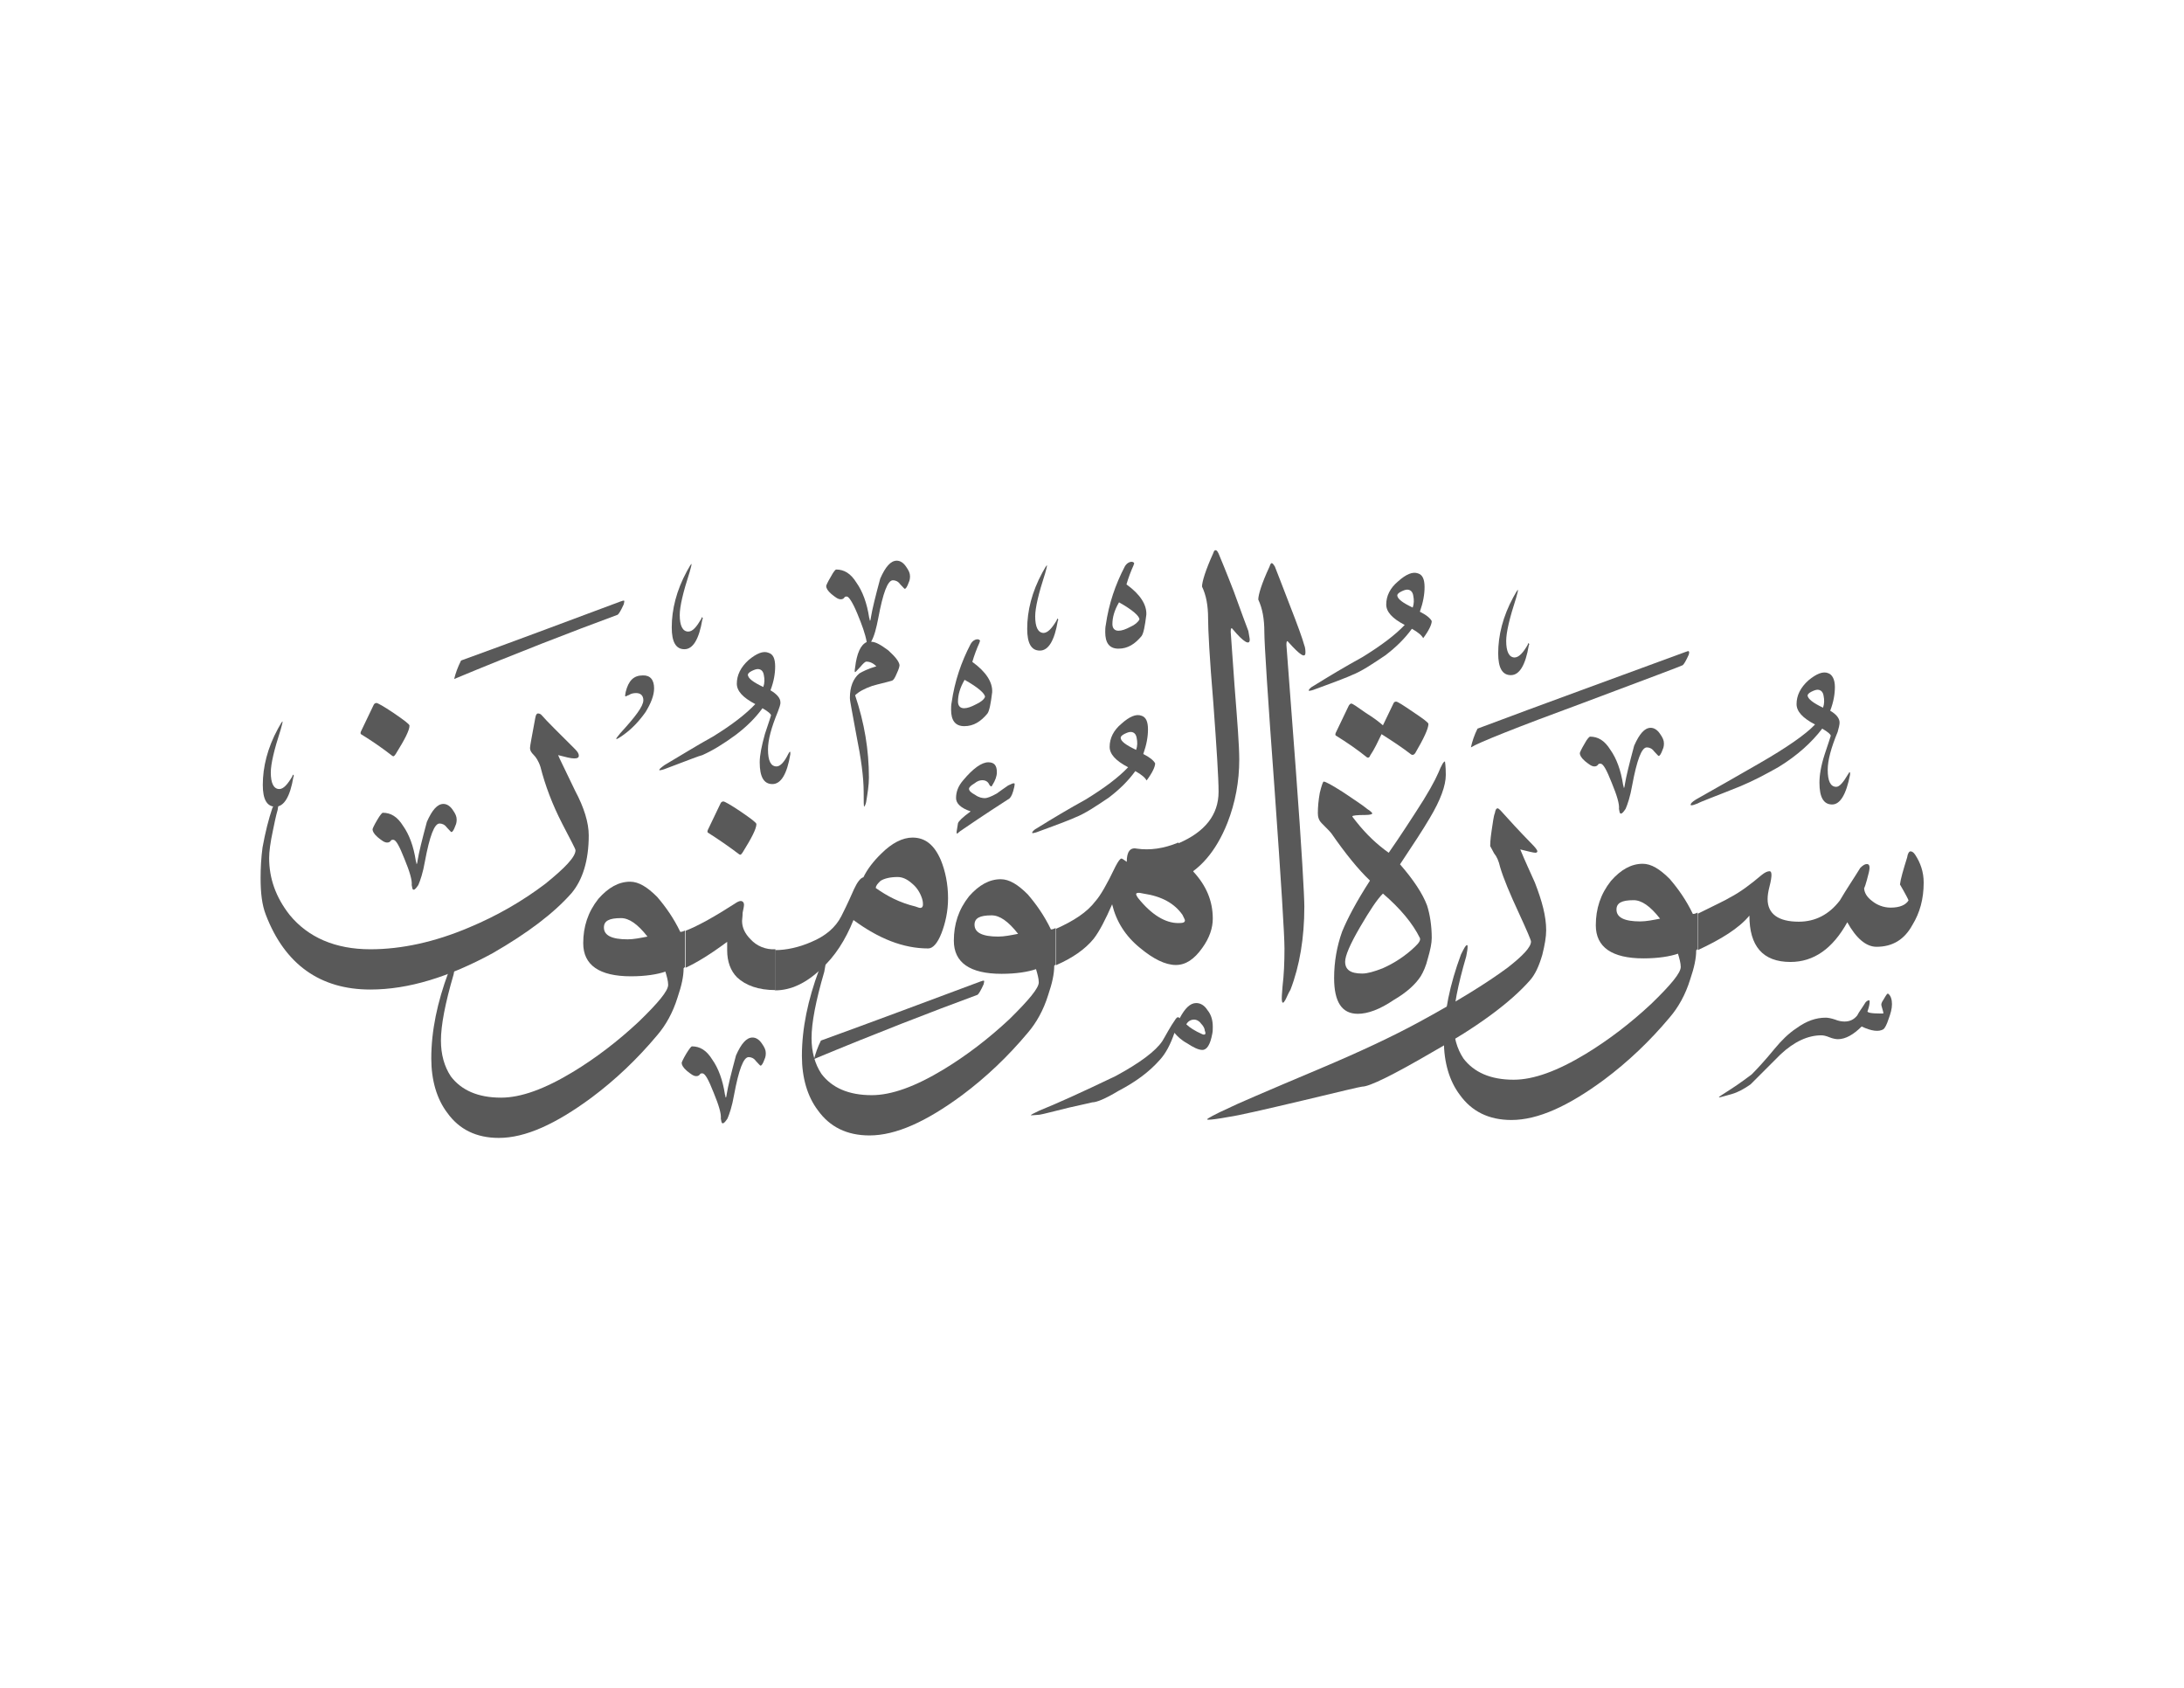
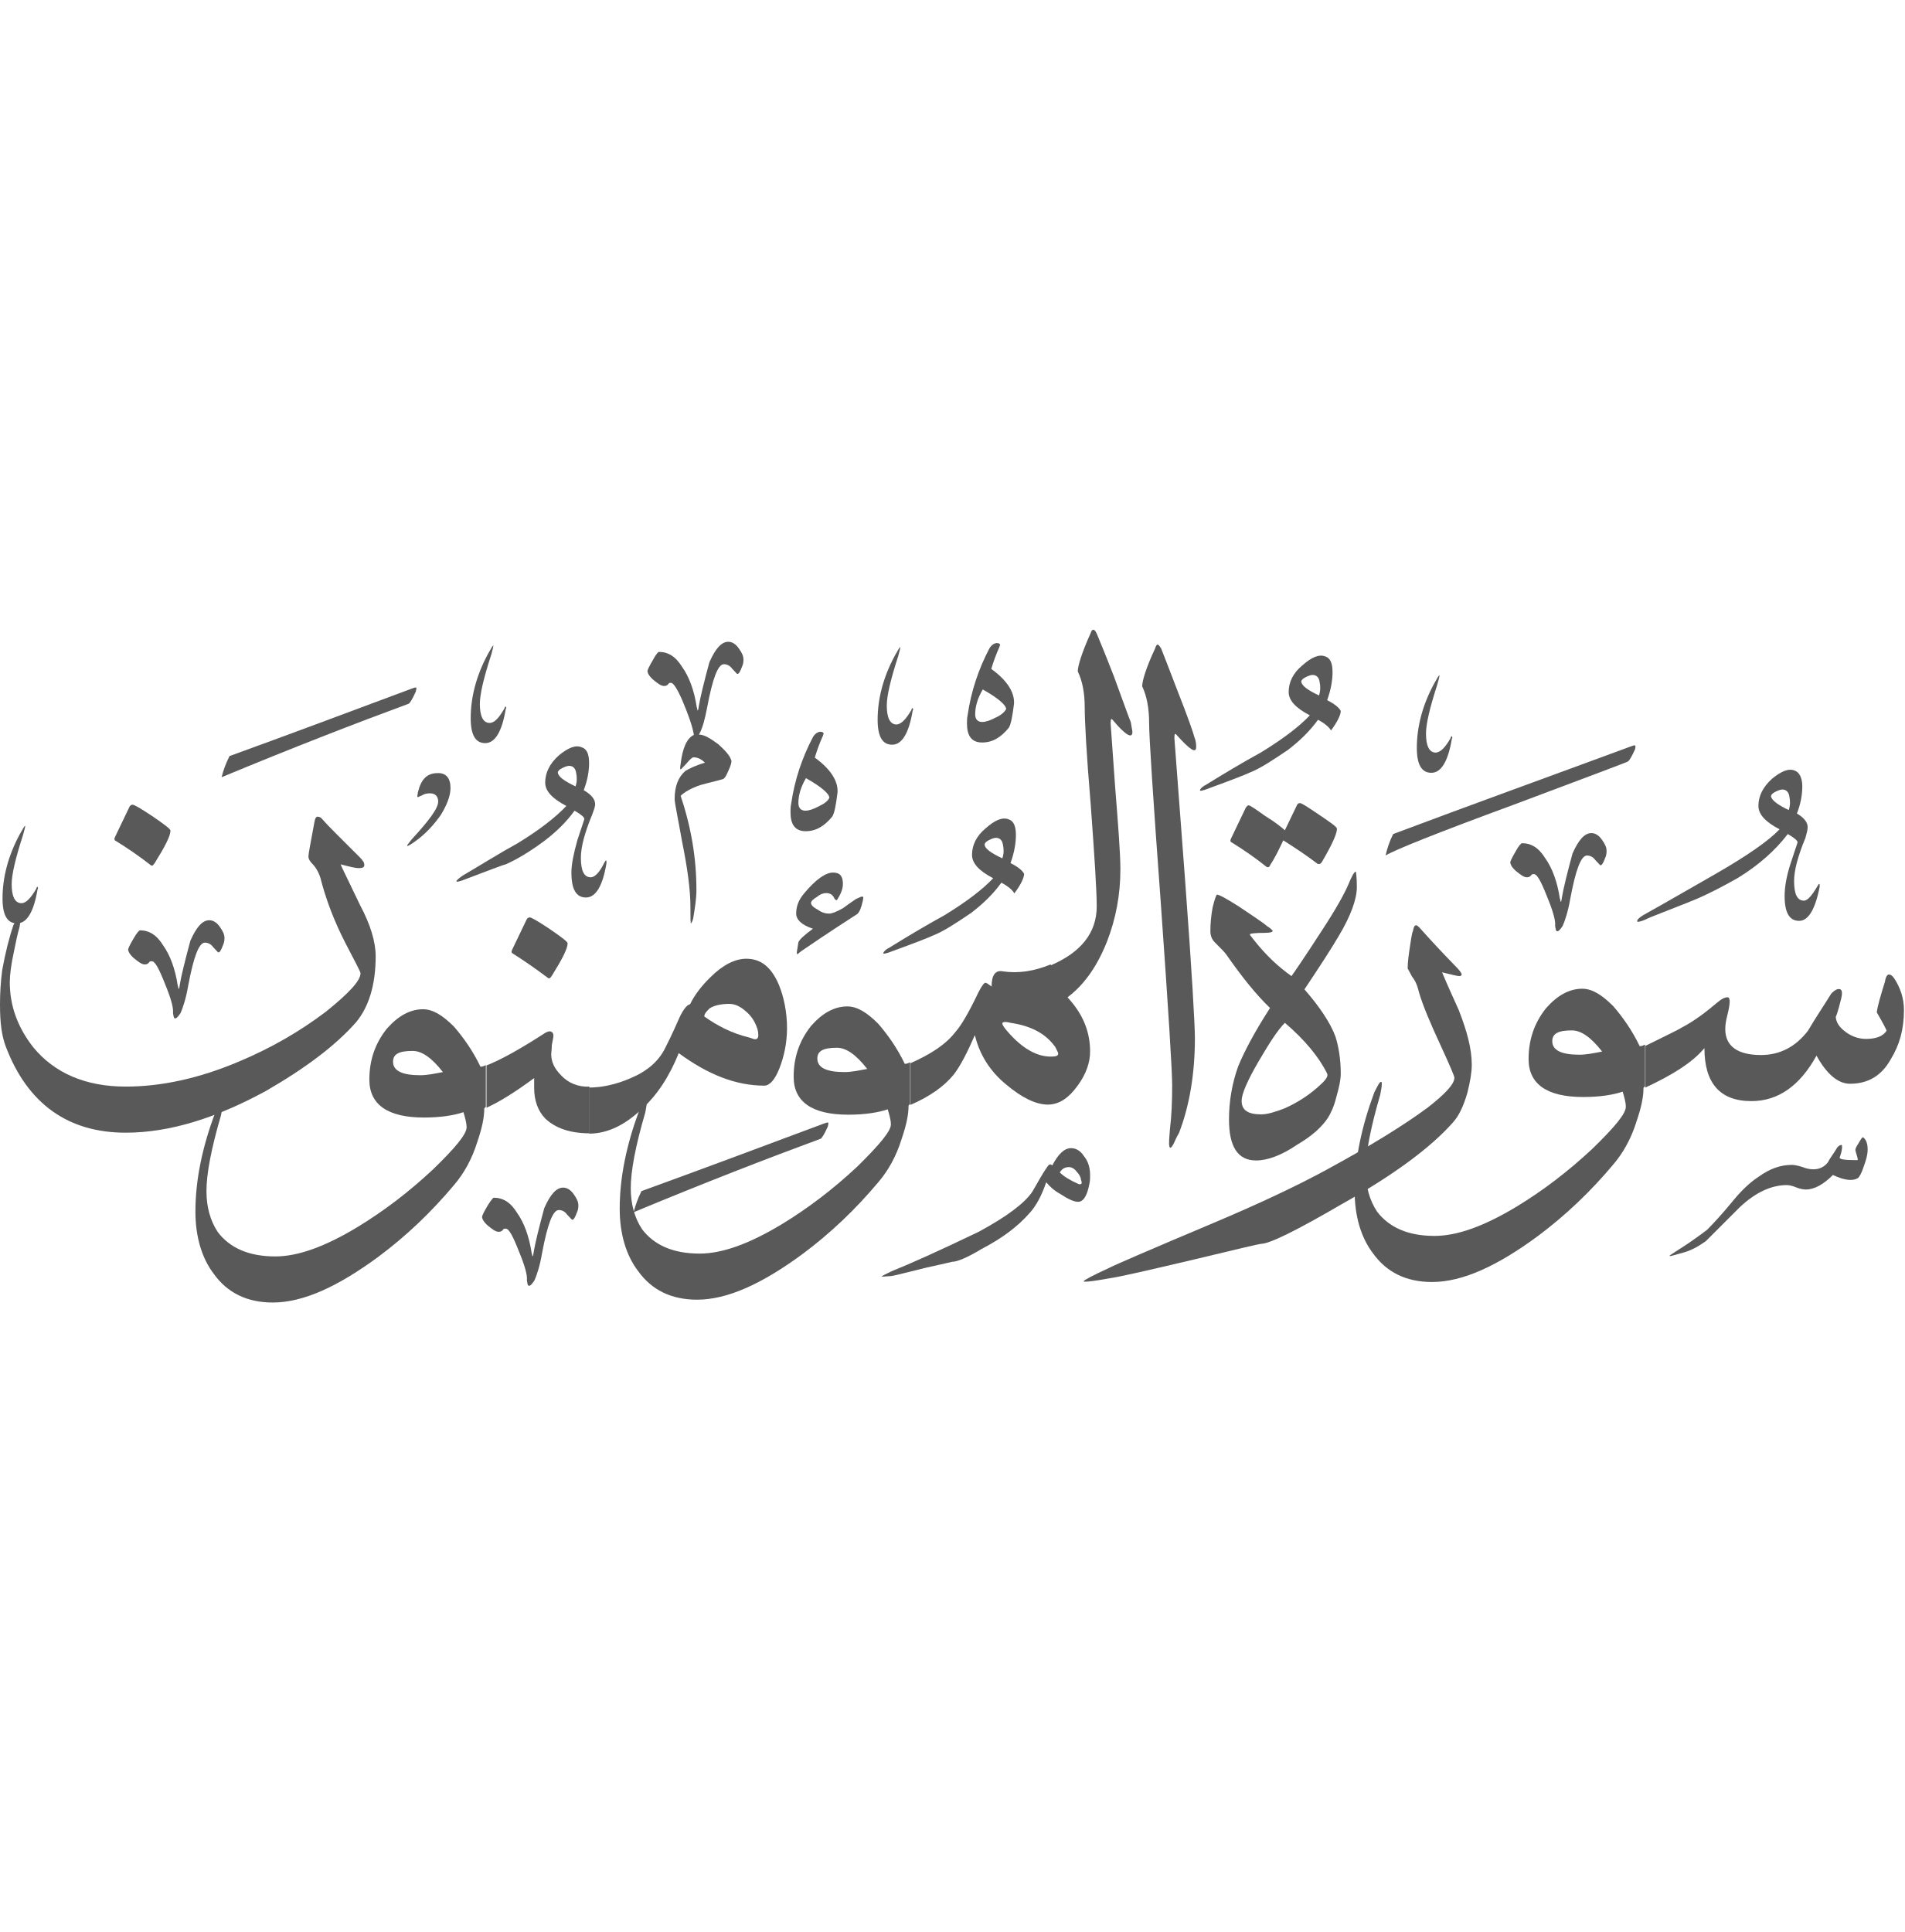
- <svg xmlns="http://www.w3.org/2000/svg" version="1.1" id="Layer_1" x="0px" y="0px" viewBox="0 0 792 612" enable-background="new 0 0 792 612" xml:space="preserve">
+ <svg xmlns="http://www.w3.org/2000/svg" version="1.1" id="Layer_1" x="0px" y="0px" viewBox="94.5 0 603.25 612" enable-background="new 0 0 792 612" xml:space="preserve">
  <g>
    <path fill="#595959" d="M458.5,229.2c0-4.8-0.7-8.6-2.2-11.8c0-1.7,1.2-5.8,4.1-12c0.2-0.7,0.5-1.2,0.7-1.2c0.5,0,0.7,0.5,1.2,1.2   c0.7,1.7,2.4,6.2,5.3,13.7c3.1,7.9,4.8,12.7,5.3,14.6c0.5,1.2,0.5,2.4,0.5,2.9c0,2.2-1.9,1-6.2-3.8c-0.5-0.7-0.7-0.2-0.7,1   c0,0.5,1.2,15.4,3.4,45.1c2.2,29.5,3.1,46.1,3.1,49.9c0,11.3-1.7,21.4-5,30c-1,1.7-1.4,2.9-1.9,3.8l0,0c-0.7,1.2-1,1.2-1.2,0.5   c-0.2-1,0-2.9,0.2-5.5c0.5-4.1,0.7-8.6,0.7-13.7c0-4.8-1.2-24-3.6-57.8C459.7,252.2,458.5,233.3,458.5,229.2L458.5,229.2   L458.5,229.2L458.5,229.2z" />
    <path fill="#595959" d="M438.1,224.2c0-4.6-0.7-8.4-2.2-11.5c0-1.7,1.2-5.8,4.1-12.2c0.2-0.7,0.5-1,0.7-1c0.5,0,0.7,0.2,1.2,1.2   c0.7,1.7,2.6,6.2,5.5,13.7c2.9,7.9,4.6,12.7,5.3,14.4c0.2,1.4,0.5,2.6,0.5,3.1c0,2.2-2.2,1-6.2-3.8c-0.5-0.7-0.7-0.2-0.7,1   c0,0.2,0.5,6.7,1.4,19.7c1,12.7,1.7,21.6,1.7,26.6c0,7.9-1.4,15.6-4.3,23c-4.1,10.3-10.1,17.3-17.8,20.6v-13.2   c9.6-4.1,14.6-10.3,14.6-18.7c0-5-0.7-15.8-1.9-32.2C438.6,238.3,438.1,228.2,438.1,224.2L438.1,224.2L438.1,224.2L438.1,224.2z" />
    <path fill="#595959" d="M439.8,333.1c0,3.4-1.2,7-3.8,10.6c-2.9,4.1-6,6.2-9.6,6.2c-3.8,0-8.2-2.2-13-6.2   c-5.3-4.3-8.6-9.6-10.1-15.8c-2.4,5.5-4.6,9.8-6.7,12.5c-3.1,3.8-7.7,7-13.7,9.6v-13.2c6.5-2.9,11.3-6,14.4-10.1   c1.7-1.9,4.1-6,7.2-12.5c1-1.9,1.7-2.9,2.2-2.9c0.2,0,1,0.5,1.9,1.2c0-3.6,1.2-5.3,3.6-4.8c4.8,0.7,9.8,0,15.1-2.2l5.5,10.6   C437.4,321.1,439.8,326.6,439.8,333.1L439.8,333.1L439.8,333.1L439.8,333.1z M428.8,331.7c-2.9-4.1-7.4-6.7-14.2-7.7   c-1.9-0.5-2.6-0.2-2.6,0.2c0,0.2,0.2,0.7,0.7,1.4c4.8,6,9.8,9.1,14.6,9.1c1.7,0,2.4-0.2,2.4-1C429.7,333.4,429.2,332.6,428.8,331.7   L428.8,331.7L428.8,331.7L428.8,331.7z" />
    <path fill="#595959" d="M369.2,338.6c-3.6-4.6-6.7-6.7-9.6-6.7c-4.3,0-6.2,1-6.2,3.4c0,2.9,2.9,4.3,8.6,4.3   C364.2,339.6,366.6,339.1,369.2,338.6L369.2,338.6L369.2,338.6L369.2,338.6z M376.7,356.2c0-1.4-0.5-3.1-1-4.8   c-2.9,1-7.2,1.7-12.5,1.7c-11.5,0-17.3-4.1-17.3-12c0-6,1.7-11.3,5.5-16.1c3.6-4.1,7.4-6.2,11.5-6.2c3.1,0,6.2,1.9,9.8,5.5   c3.1,3.6,6,7.7,8.4,12.7c0.2,0,0.7,0,1.7-0.5v13.2l-0.5,0.5c0,2.9-0.7,6.2-2.2,10.6c-1.7,5.5-4.3,10.1-7.4,13.7   c-7.2,8.6-15.1,16.1-23.8,22.6c-13,9.6-24,14.6-33.6,14.6c-8.2,0-14.4-3.1-18.7-9.1c-3.8-5-5.8-11.8-5.8-19.7   c0-10.1,2.2-20.4,6.2-31.2c1.2-2.4,1.7-3.4,2.2-3.4c0.2,0,0.2,0.2,0.2,0.7c0,0.7-0.2,1.9-0.5,3.4c-3.1,10.6-4.6,18.5-4.6,24   c0,5,1.2,9.4,3.6,13c3.8,5,9.8,7.7,18.2,7.7c7.2,0,15.8-3.1,26.2-9.4c8.2-5,16.1-11,23.8-18.2C373.1,362.6,376.7,358.3,376.7,356.2   L376.7,356.2L376.7,356.2L376.7,356.2z" />
    <path fill="#595959" d="M343.8,325.7c0,4.8-1,9.1-2.4,12.7c-1.4,3.6-3.1,5.5-4.8,5.5c-9.1,0-18-3.6-27.1-10.3   c-2.9,7.2-6.7,13.2-11.8,17.8c-5.3,5-10.8,7.7-16.6,7.7v-14.6c4.1,0,8.6-1,13-2.9c5.3-2.2,8.9-5.3,11-9.4c0.5-1,2.2-4.3,4.6-9.8   c1.2-2.6,2.4-4.1,3.4-4.3c1.4-2.9,3.6-5.8,6.5-8.6c3.8-3.8,7.7-5.8,11.3-5.8c4.6,0,7.9,2.6,10.3,8.2   C342.8,315.8,343.8,320.6,343.8,325.7L343.8,325.7L343.8,325.7L343.8,325.7z M334.4,325.9c-0.7-2.2-1.9-4.1-3.6-5.5   c-1.9-1.7-3.6-2.4-5.3-2.4c-2.6,0-4.8,0.5-6.2,1.4c-1,1-1.7,1.7-1.7,2.6c4.1,2.9,8.6,5.3,14.4,6.7c0.7,0.2,1.2,0.5,1.7,0.5   c0.7,0,1-0.5,1-1.2C334.7,327.6,334.7,326.9,334.4,325.9L334.4,325.9L334.4,325.9L334.4,325.9z" />
    <path fill="#595959" d="M281.2,344.2V359c-6.2,0-10.8-1.7-13.9-4.6c-2.4-2.4-3.6-5.8-3.6-9.8c0-1,0-1.9,0-3.1   c-6.2,4.6-11.3,7.7-15.1,9.4v-13.4c4.8-1.9,10.8-5.3,17.8-9.8c1-0.7,1.7-1,2.2-1c0.7,0,1.2,0.5,1.2,1.4c0,0.5-0.2,1.4-0.5,2.9   c0,1.4-0.2,2.4-0.2,2.9c0,2.4,1,4.6,3.1,6.7C274.4,343,277.6,344.4,281.2,344.2L281.2,344.2L281.2,344.2L281.2,344.2z" />
    <path fill="#595959" d="M234.8,339.6c-3.6-4.6-6.7-6.7-9.6-6.7c-4.3,0-6.2,1-6.2,3.4c0,2.9,2.9,4.3,8.6,4.3   C229.8,340.6,232.2,340.1,234.8,339.6L234.8,339.6L234.8,339.6L234.8,339.6z M242.3,357.1c0-1.4-0.5-3.1-1-4.8   c-2.9,1-7.2,1.7-12.5,1.7c-11.5,0-17.3-4.1-17.3-12c0-6,1.7-11.3,5.5-16.1c3.6-4.1,7.4-6.2,11.5-6.2c3.1,0,6.2,1.9,9.8,5.5   c3.1,3.6,6,7.7,8.4,12.7c0.2,0,0.7,0,1.7-0.5v13.2l-0.5,0.5c0,2.9-0.7,6.2-2.2,10.6c-1.7,5.5-4.3,10.1-7.4,13.7   c-7.2,8.6-15.1,16.1-23.8,22.6c-13,9.6-24,14.6-33.6,14.6c-8.2,0-14.4-3.1-18.7-9.1c-3.8-5-5.8-11.8-5.8-19.7   c0-10.1,2.2-20.4,6.2-31.2c1.2-2.4,1.7-3.4,2.2-3.4c0.2,0,0.2,0.2,0.2,0.7c0,0.7-0.2,1.9-0.5,3.4c-3.1,10.6-4.6,18.5-4.6,24   c0,5,1.2,9.4,3.6,13c3.8,5,9.8,7.7,18.2,7.7c7.2,0,15.8-3.1,26.2-9.4c8.2-5,16.1-11,23.8-18.2C238.7,363.6,242.3,359.3,242.3,357.1   L242.3,357.1L242.3,357.1L242.3,357.1z" />
    <path fill="#595959" d="M213.5,302.9c0,9.1-2.2,16.1-6.2,20.9c-6.5,7.4-16.1,14.6-28.6,21.8c-15.8,8.6-30.5,13.2-44.4,13.2   c-18.2,0-31-9.1-37.9-27.1c-1.4-3.6-1.9-7.9-1.9-13.4c0-3.6,0.2-7.2,0.7-11c1-5.5,2.2-10.3,3.6-14.4c0.7-1.2,1.2-1.9,1.7-1.9   s0.5,1,0.2,2.6c-0.7,2.4-1.2,5-1.7,7.4c-1,4.6-1.4,7.9-1.4,10.1c0,7.4,2.4,14.2,7.4,20.6c6.7,8.2,16.6,12.5,29.3,12.5   c11.3,0,23.3-2.6,35.8-7.9c10.3-4.3,19.4-9.6,27.6-15.8c7.2-5.8,11-9.8,11-12.2c0-0.5-1.7-3.6-4.8-9.6c-3.6-7-6.2-13.9-7.9-20.6   c-0.7-2.2-1.7-3.6-2.4-4.3c-1-1-1.4-1.7-1.4-2.6c0-0.7,0.7-4.3,1.9-10.8c0.2-1.2,0.5-1.7,1-1.7c0.5,0,1,0.2,1.4,0.7   c1.9,2.2,6,6.2,12,12.2c1,1,1.4,1.7,1.4,2.4c0,0.7-0.5,1-1.7,1c-1.2,0-3.1-0.5-5.8-1.2c0.2,0.7,2.4,5,6.2,13   C211.8,292.8,213.5,298.3,213.5,302.9L213.5,302.9L213.5,302.9L213.5,302.9z" />
    <path fill="#595959" d="M256.7,301.9c-0.2-0.2-0.2-0.5,0-1l4.6-9.6c0.2-0.5,0.7-0.7,1-0.7c0.5,0,2.6,1.2,6.2,3.6   c3.8,2.6,5.8,4.1,5.8,4.6c0,1.7-1.7,5-5,10.3c-0.5,0.7-0.7,1-1.2,0.7C264.4,307,260.5,304.3,256.7,301.9L256.7,301.9L256.7,301.9   L256.7,301.9z" />
    <path fill="#595959" d="M130.9,266.2c-0.2-0.2-0.2-0.5,0-1l4.6-9.6c0.2-0.5,0.7-0.7,1-0.7c0.5,0,2.6,1.2,6.2,3.6   c3.8,2.6,5.8,4.1,5.8,4.6c0,1.7-1.7,5-5,10.3c-0.5,0.7-0.7,1-1.2,0.7C138.6,271.2,134.8,268.6,130.9,266.2L130.9,266.2L130.9,266.2   L130.9,266.2z" />
    <path fill="#595959" d="M367.8,285.4c-0.5,2.2-1,3.4-1.7,4.1c-2.6,1.7-8.6,5.5-17.8,11.8c-0.2,0.2-0.7,0.5-1.2,1   c-0.2-0.2-0.2-0.2-0.2-0.7l0.5-3.1c0.2-0.7,1.7-2.2,4.6-4.3c-3.6-1.2-5.3-2.9-5.3-4.8c0-2.2,0.7-4.3,2.6-6.5   c3.6-4.3,6.7-6.5,9.1-6.5c2.2,0,3.1,1.2,3.1,3.6c0,1.4-0.5,2.9-1.7,4.8c-0.2,0.5-0.5,0.5-1-0.2c-0.5-1.2-1.4-1.7-2.6-1.7   c-0.7,0-1.7,0.2-2.9,1.2c-1.2,0.7-1.9,1.4-1.9,1.9c0,0.7,0.7,1.4,2.2,2.2c1.4,1,2.6,1.2,3.6,1.2c0.7,0,2.2-0.5,4.3-1.7   c1.4-1,2.6-1.9,4.1-2.9c1.2-0.5,1.9-1,2.2-0.7C368,283.9,368,284.4,367.8,285.4L367.8,285.4L367.8,285.4L367.8,285.4z" />
    <path fill="#595959" d="M413.2,224.6c0-1.2-2.4-3.4-7.4-6.2c-1.7,2.9-2.4,5.5-2.4,7.9c0,1.4,0.7,2.4,2.2,2.4c1.2,0,2.6-0.5,4.3-1.4   C411.5,226.6,412.7,225.6,413.2,224.6L413.2,224.6L413.2,224.6L413.2,224.6z M407.9,205.4c0.7-1.2,1.7-1.7,2.4-1.7   c0.5,0,1,0.2,1,0.7c0,0-0.2,0.2-0.2,0.5c-1,2.2-1.9,4.6-2.6,7c5,3.6,7.4,7.4,7.2,11c-0.5,4.1-1,6.7-1.7,7.7c-2.4,2.9-5,4.6-8.4,4.6   c-3.4,0-4.8-2.2-4.8-6c0-0.7,0-1.7,0.2-2.6C402.1,218.9,404.5,211.9,407.9,205.4L407.9,205.4L407.9,205.4L407.9,205.4z" />
    <path fill="#595959" d="M412,271.9c0.5-1.4,0.5-2.9,0.2-4.3c-0.2-1.4-1-2.2-2.2-2.2c-0.5,0-1.2,0.2-2.2,0.7c-1,0.5-1.4,1-1.4,1.4   C406.4,268.8,408.4,270.2,412,271.9L412,271.9L412,271.9L412,271.9z M409.1,278.2c-4.6-2.4-6.7-4.8-6.7-7.4c0-3.1,1.4-6,4.3-8.4   c2.9-2.6,5.3-3.6,7.2-2.9c1.7,0.5,2.4,2.2,2.4,5c0,2.6-0.5,5.5-1.7,8.9c2.4,1.2,3.8,2.4,4.3,3.4c0,1.2-1,3.4-3.1,6.2   c-0.5-1-1.9-2.2-4.1-3.4c-2.6,3.6-5.8,6.7-9.6,9.6c-4.6,3.1-8.6,5.8-12.2,7.2c-1,0.5-5.3,2.2-13,5c-1.2,0.5-2.2,0.7-2.4,0.7   c-0.2,0-0.2-0.2-0.2-0.2c0-0.2,0.5-1,1.9-1.7c5.8-3.6,11.5-7,17.5-10.3C400.7,285.6,405.7,281.8,409.1,278.2L409.1,278.2   L409.1,278.2L409.1,278.2z" />
    <path fill="#595959" d="M357.2,252.7c0-1.2-2.4-3.4-7.4-6.2c-1.7,2.9-2.4,5.5-2.4,7.9c0,1.4,0.7,2.4,2.2,2.4c1.2,0,2.6-0.5,4.3-1.4   C355.6,254.6,356.8,253.7,357.2,252.7L357.2,252.7L357.2,252.7L357.2,252.7z M352,233.5c0.7-1.2,1.7-1.7,2.4-1.7c0.5,0,1,0.2,1,0.7   c0,0-0.2,0.2-0.2,0.5c-1,2.2-1.9,4.6-2.6,7c5,3.6,7.4,7.4,7.2,11c-0.5,4.1-1,6.7-1.7,7.7c-2.4,2.9-5,4.6-8.4,4.6   c-3.4,0-4.8-2.2-4.8-6c0-0.7,0-1.7,0.2-2.6C346.2,247,348.6,240,352,233.5L352,233.5L352,233.5L352,233.5z" />
    <path fill="#595959" d="M297.7,377.3c18.5-6.7,37.7-13.9,57.8-21.4c0.7-0.2,1.2-0.5,1.4-0.2c0,0,0,0.5-0.2,1.2   c-1,2.2-1.7,3.4-2.2,3.8c-16.8,6.2-36.7,13.9-59.3,23.3C295.8,381.8,296.5,379.7,297.7,377.3L297.7,377.3L297.7,377.3L297.7,377.3z   " />
    <path fill="#595959" d="M276.8,249.1c0.5-1.4,0.5-2.9,0.2-4.3c-0.2-1.4-1-2.2-2.2-2.2c-0.5,0-1.2,0.2-2.2,0.7c-1,0.5-1.4,1-1.4,1.4   C271.3,246,273.2,247.4,276.8,249.1L276.8,249.1L276.8,249.1L276.8,249.1z M282.1,258c-2.4,5.8-3.6,10.3-3.6,13.7   c0,4.1,1,6.2,3.1,6.2c1.4,0,2.9-1.7,4.3-4.6c0.2-0.2,0.2-0.5,0.5-0.7c0.2,0,0.2,0,0.2,0.2c0,0,0,0.2,0,0.7   c-1.2,7.2-3.4,10.8-6.5,10.8s-4.6-2.6-4.6-7.9c0-2.6,0.7-6,1.9-10.3c1.4-4.3,2.2-6.5,2.2-6.7c0-0.5-1-1.4-3.1-2.6   c-2.6,3.6-5.8,6.7-9.6,9.6c-4.6,3.4-8.6,5.8-12.2,7.4c-1,0.2-5.3,1.9-13,4.8c-1.2,0.5-2.2,0.7-2.4,0.7c-0.2,0-0.2,0-0.2-0.2   c0-0.2,0.5-0.7,1.9-1.7c5.8-3.4,11.5-7,17.5-10.3c7-4.3,12-8.2,15.4-11.8c-4.6-2.4-6.7-4.8-6.7-7.4c0-3.1,1.4-6,4.3-8.6   c2.9-2.4,5.3-3.4,7.2-2.6c1.7,0.5,2.4,2.2,2.4,5c0,2.6-0.5,5.5-1.7,8.6c2.4,1.4,3.6,2.9,3.6,4.3C283.1,255.4,282.6,256.6,282.1,258   L282.1,258L282.1,258L282.1,258z" />
    <path fill="#595959" d="M167.2,239.5c18.5-6.7,37.7-13.9,57.8-21.4c0.7-0.2,1.2-0.5,1.4-0.2c0,0,0,0.5-0.2,1.2   c-1,2.2-1.7,3.4-2.2,3.8c-16.8,6.2-36.7,13.9-59.3,23.3C165.2,244.1,166,241.9,167.2,239.5L167.2,239.5L167.2,239.5L167.2,239.5z" />
    <path fill="#595959" d="M436.9,373.7c0-0.7-0.5-1.7-1.4-2.6c-0.7-1-1.7-1.4-2.4-1.4c-1.2,0-2.2,0.5-2.9,1.7   c1.2,1.2,3.1,2.4,5.8,3.6c0.5,0.2,0.7,0.2,1,0C437.2,374.9,437.2,374.4,436.9,373.7L436.9,373.7L436.9,373.7L436.9,373.7z    M426.4,369.4c0.5-0.7,1-0.7,1.4-0.2c1.9-3.6,3.8-5.5,6-5.5c1.4,0,2.9,0.7,4.1,2.6c1.4,1.7,1.9,3.8,1.9,6c0,1,0,1.7-0.2,2.6   c-0.7,3.8-1.9,5.8-3.6,5.8c-1.4,0-3.4-1-5.5-2.4c-2.2-1.2-3.6-2.6-4.6-3.8c-1.4,4.1-3.1,7.4-5.3,9.8c-3.8,4.3-8.6,7.9-15.1,11.3   c-4.8,2.9-7.9,4.1-9.4,4.1c0,0-2.9,0.7-8.4,1.9c-5.8,1.4-9.4,2.4-10.8,2.6c-2.2,0.2-3.1,0.2-3.1,0.2c0-0.2,1-0.7,3.1-1.7   c6-2.4,15.1-6.5,27.6-12.5c8.9-4.8,14.6-9.1,17-12.7C422.8,375.4,424.2,372.5,426.4,369.4L426.4,369.4L426.4,369.4L426.4,369.4z" />
    <path fill="#595959" d="M314.3,232.8c-0.5-2.9-1.7-6.2-3.4-10.3c-1.7-4.1-3.1-6.2-3.8-6.2c-0.5,0-0.7,0-1,0.5   c-0.2,0.2-0.5,0.5-1.2,0.5c-1,0-1.9-0.7-3.4-1.9c-1.4-1.2-1.9-2.2-1.9-2.9c0-0.2,0.5-1.4,1.7-3.4c1-1.9,1.7-2.6,1.9-2.6   c2.9,0,5.3,1.4,7.4,4.8c2.2,3.1,3.8,7.4,4.6,12.7c0.2,0.5,0.2,0.7,0.2,1h0.2c0-0.2,0.2-0.5,0.2-1c0.5-3.1,1.7-7.9,3.4-14.2   c1.9-4.3,3.8-6.5,6-6.5c1.2,0,2.4,0.7,3.4,2.2c1,1.4,1.4,2.4,1.4,3.4c0,0.5,0,1.4-0.5,2.4c-0.5,1.4-1,2.2-1.4,2.2   c-0.2,0-0.7-0.7-1.7-1.7c-0.7-1-1.7-1.4-2.6-1.4c-1.9,0-3.6,4.6-5.3,13.7c-0.7,3.6-1.4,6.5-2.6,8.6c1.7,0,3.6,1.2,6.2,3.1   c2.4,2.2,3.8,3.8,4.1,5.3c0,0.5-0.2,1.4-1,3.1c-0.7,1.7-1.2,2.4-1.7,2.6c-2.4,0.7-4.8,1.2-7.2,1.9c-2.9,1-5,2.2-6.2,3.4   c3.4,10.1,5,19.9,5,29.8c0,2.9-0.5,5.8-1,8.9c-0.2,1-0.5,1.4-0.7,1.7c-0.2,0-0.2-1.9-0.2-5.3c0-5.5-1-12.5-2.6-20.4   c-1.4-7.9-2.4-12.5-2.4-13.7c0-4.1,1.2-7,3.4-8.9c1.2-0.7,3.1-1.7,6.2-2.6c-1.2-1.2-2.4-1.7-3.6-1.7c-0.5,0-1.2,0.7-2.2,1.9   c-1.2,1.2-1.7,1.9-1.9,1.9c-0.2,0-0.2-0.5,0-1.7C310.7,236.9,312.1,233.8,314.3,232.8L314.3,232.8L314.3,232.8L314.3,232.8z" />
    <path fill="#595959" d="M383.2,224.9c0-0.2,0.2-0.5,0.2-0.5c0.2-0.2,0.2-0.2,0.2,0c0.2,0.2,0.2,0.5,0,0.7   c-1.2,7.2-3.4,10.8-6.5,10.8c-3.1,0-4.6-2.6-4.6-7.9c0-6.5,1.7-13.4,5.5-20.4c1-1.7,1.4-2.6,1.7-2.6l0,0c0,0.2-0.2,1.2-0.7,2.9   c-2.4,7.4-3.6,12.5-3.6,15.6c0,3.8,1,6,3.1,6C380,229.4,381.5,227.8,383.2,224.9L383.2,224.9L383.2,224.9L383.2,224.9z" />
    <path fill="#595959" d="M254.3,224.4c0-0.2,0.2-0.5,0.2-0.5c0.2-0.2,0.2-0.2,0.2,0c0.2,0.2,0.2,0.5,0,0.7   c-1.2,7.2-3.4,10.8-6.5,10.8c-3.1,0-4.6-2.6-4.6-7.9c0-6.5,1.7-13.4,5.5-20.4c1-1.7,1.4-2.6,1.7-2.6l0,0c0,0.2-0.2,1.2-0.7,2.9   c-2.4,7.4-3.6,12.5-3.6,15.6c0,3.8,1,6,3.1,6C251.2,229,252.6,227.3,254.3,224.4L254.3,224.4L254.3,224.4L254.3,224.4z" />
    <path fill="#595959" d="M237.2,249.6c0,2.6-1.2,5.5-3.1,8.6c-2.2,3.1-4.8,6-8.2,8.4c-1.4,1-2.2,1.4-2.4,1.4v-0.2   c0-0.2,0.5-0.7,1.4-1.9c5.5-6,8.4-9.8,8.4-12c0-1.7-1-2.6-2.6-2.6c-1,0-1.9,0.2-2.6,0.7c-0.7,0.2-1,0.5-1.2,0.5c0,0-0.2,0-0.2-0.2   c0,0,0-0.5,0.2-1.4c1-4.1,2.9-6,6.2-6C235.8,244.8,237.2,246.5,237.2,249.6L237.2,249.6L237.2,249.6L237.2,249.6z" />
    <path fill="#595959" d="M250.9,379.4c2.9,0,5.3,1.4,7.4,4.8c2.2,3.1,3.8,7.4,4.6,12.7c0.2,0.5,0.2,0.7,0.2,1h0.2   c0-0.2,0.2-0.5,0.2-1c0.5-3.1,1.7-7.9,3.4-14.2c1.9-4.3,3.8-6.5,6-6.5c1.2,0,2.4,0.7,3.4,2.2c1,1.4,1.4,2.4,1.4,3.4   c0,0.5,0,1.4-0.5,2.4c-0.5,1.4-1,2.2-1.4,2.2c-0.2,0-0.7-0.7-1.7-1.7c-0.7-1-1.7-1.4-2.6-1.4c-1.9,0-3.6,4.6-5.3,13.7   c-0.7,4.1-1.7,7-2.4,8.6c-0.7,1-1.2,1.7-1.7,1.7c-0.5,0-0.5-0.7-0.7-1.7c0.2-1.7-0.7-4.8-2.6-9.4c-1.9-4.8-3.1-7-4.1-7   c-0.5,0-0.7,0-1,0.5c-0.2,0.2-0.5,0.5-1.2,0.5c-1,0-1.9-0.7-3.4-1.9c-1.4-1.2-1.9-2.2-1.9-2.9c0-0.2,0.5-1.4,1.7-3.4   C250,380.2,250.7,379.4,250.9,379.4L250.9,379.4L250.9,379.4L250.9,379.4z" />
    <path fill="#595959" d="M106,281.5c0-0.2,0.2-0.5,0.2-0.5c0.2-0.2,0.2-0.2,0.2,0c0.2,0.2,0.2,0.5,0,0.7c-1.2,7.2-3.4,10.8-6.5,10.8   c-3.1,0-4.6-2.6-4.6-7.9c0-6.5,1.7-13.4,5.5-20.4c1-1.7,1.4-2.6,1.7-2.6l0,0c0,0.2-0.2,1.2-0.7,2.9c-2.4,7.4-3.6,12.5-3.6,15.6   c0,3.8,1,6,3.1,6C102.8,286.1,104.3,284.4,106,281.5L106,281.5L106,281.5L106,281.5z" />
    <path fill="#595959" d="M138.8,294.7c2.9,0,5.3,1.4,7.4,4.8c2.2,3.1,3.8,7.4,4.6,12.7c0.2,0.5,0.2,0.7,0.2,1h0.2   c0-0.2,0.2-0.5,0.2-1c0.5-3.1,1.7-7.9,3.4-14.2c1.9-4.3,3.8-6.5,6-6.5c1.2,0,2.4,0.7,3.4,2.2c1,1.4,1.4,2.4,1.4,3.4   c0,0.5,0,1.4-0.5,2.4c-0.5,1.4-1,2.2-1.4,2.2c-0.2,0-0.7-0.7-1.7-1.7c-0.7-1-1.7-1.4-2.6-1.4c-1.9,0-3.6,4.6-5.3,13.7   c-0.7,4.1-1.7,7-2.4,8.6c-0.7,1-1.2,1.7-1.7,1.7c-0.5,0-0.5-0.7-0.7-1.7c0.2-1.7-0.7-4.8-2.6-9.4c-1.9-4.8-3.1-7-4.1-7   c-0.5,0-0.7,0-1,0.5c-0.2,0.2-0.5,0.5-1.2,0.5c-1,0-1.9-0.7-3.4-1.9c-1.4-1.2-1.9-2.2-1.9-2.9c0-0.2,0.5-1.4,1.7-3.4   C137.9,295.4,138.6,294.7,138.8,294.7L138.8,294.7L138.8,294.7L138.8,294.7z" />
    <path fill="#595959" d="M638.8,317.3c1.2-1,2.2-1.4,2.9-1.4c0.5,0,0.7,0.5,0.7,1.4c0,0.7-0.2,2.2-0.7,4.1c-0.5,1.9-0.7,3.4-0.7,4.6   c0,5.3,3.8,8.2,11.3,8.2c6,0,11-2.6,14.9-7.7c2.4-4.1,5-7.9,7.4-11.8c1-1,1.7-1.4,2.4-1.4c1,0,1.2,1,0.7,3.1c-1,4.1-1.7,6-1.7,5.5   c0,1.7,1,3.4,2.9,4.8c1.7,1.4,4.1,2.4,6.7,2.4c3.4,0,5.5-1,6.5-2.6c0-0.2-1-2.2-3.1-5.8c0.2-1.9,1.2-5.3,2.6-9.8   c0.2-1.4,0.7-2.2,1.2-2.2c0.5,0,1,0.2,1.7,1.2c1.9,2.9,3.1,6.2,3.1,10.1c0,6-1.4,11-4.1,15.4c-2.9,5.3-7.2,7.9-13,7.9   c-3.8,0-7.4-3.1-10.6-8.9c-5.3,9.6-12.2,14.4-20.6,14.4c-10.1,0-14.9-5.8-14.9-16.8c-3.8,4.6-10.3,8.6-18.7,12.5v-13.2   c6.2-3.1,10.3-5,11.5-5.8C631.1,323.5,634.9,320.6,638.8,317.3L638.8,317.3L638.8,317.3L638.8,317.3z" />
    <path fill="#595959" d="M602,333.1c-3.6-4.6-6.7-6.7-9.6-6.7c-4.3,0-6.2,1-6.2,3.4c0,2.9,2.9,4.3,8.6,4.3   C597,334.1,599.4,333.6,602,333.1L602,333.1L602,333.1L602,333.1z M609.5,350.6c0-1.4-0.5-3.1-1-4.8c-2.9,1-7.2,1.7-12.5,1.7   c-11.5,0-17.3-4.1-17.3-12c0-6,1.7-11.3,5.5-16.1c3.6-4.1,7.4-6.2,11.5-6.2c3.1,0,6.2,1.9,9.8,5.5c3.1,3.6,6,7.7,8.4,12.7   c0.2,0,0.7,0,1.7-0.5v13.2l-0.5,0.5c0,2.9-0.7,6.2-2.2,10.6c-1.7,5.5-4.3,10.1-7.4,13.7c-7.2,8.6-15.1,16.1-23.8,22.6   c-13,9.6-24,14.6-33.6,14.6c-8.2,0-14.4-3.1-18.7-9.1c-3.8-5-5.8-11.8-5.8-19.7c0-10.1,2.2-20.4,6.2-31.2c1.2-2.4,1.7-3.4,2.2-3.4   c0.2,0,0.2,0.2,0.2,0.7c0,0.7-0.2,1.9-0.5,3.4c-3.1,10.6-4.6,18.5-4.6,24c0,5,1.2,9.4,3.6,13c3.8,5,9.8,7.7,18.2,7.7   c7.2,0,15.8-3.1,26.2-9.4c8.2-5,16.1-11,23.8-18.2C605.9,357.1,609.5,352.8,609.5,350.6L609.5,350.6L609.5,350.6L609.5,350.6z" />
    <path fill="#595959" d="M544,314.4c-0.5-2.2-1.2-3.8-2.2-5c-0.7-1.4-1.2-2.2-1.4-2.6c0-0.5,0-2.2,0.5-5.5c0.5-3.1,0.7-5.3,1.2-6.5   c0.2-1.2,0.5-1.7,1-1.7c0.2,0,0.5,0.2,1,0.7c3.4,3.8,7,7.7,11,11.8c1.7,1.7,2.4,2.6,2.4,3.1c0,0.2-0.2,0.5-0.7,0.5   c-0.7,0-2.6-0.5-5.5-1.2c1.7,4.1,3.6,8.2,5.3,12c2.6,6.7,4.1,12.2,4.1,17.3c0,2.4-0.5,5.3-1.4,8.9c-1.2,4.1-2.6,7.2-4.6,9.4   c-7,7.9-18.7,16.6-35.3,25.9c-14.4,8.4-22.8,12.5-25.4,12.5c-0.5,0-7.7,1.7-21.4,5c-14.4,3.4-23.5,5.5-27.1,6c-3.8,0.7-6.2,1-7.2,1   c-0.5,0-0.5,0-0.5-0.2c0-0.2,2.6-1.7,7.9-4.1c1.9-1,13-5.8,33.4-14.4c14.2-6,25.9-11.5,35.3-16.6c14.2-7.7,25-14.4,32.4-19.9   c5.5-4.3,8.4-7.4,8.4-9.4c0-0.5-1.4-3.8-4.3-10.1C547.6,324.2,545.2,318.5,544,314.4L544,314.4L544,314.4L544,314.4z" />
    <path fill="#595959" d="M524.3,281c0,3.8-1.9,9.1-5.8,15.6c-2.4,4.1-6,9.6-10.8,16.8c4.8,5.5,8.2,10.6,9.8,14.9   c1,3.1,1.7,7.2,1.7,11.8c0,1.9-0.5,4.3-1.4,7.4c-0.7,2.9-1.7,5-2.6,6.5c-1.9,2.9-5,5.8-9.8,8.6c-5,3.4-9.4,5-13,5   c-5.8,0-8.6-4.3-8.6-13c0-5.8,1-11.5,2.9-16.8c1.9-4.6,5-10.6,10.1-18.5c-4.3-4.1-8.9-9.8-13.9-17c-0.5-0.7-1.7-1.9-3.6-3.8   c-1-1-1.4-2.2-1.4-3.6c0-2.2,0.2-4.6,0.7-7.4c0.7-2.9,1.2-4.1,1.4-4.1c0.7,0,2.9,1.2,7,3.8c3.8,2.6,7,4.6,8.9,6.2   c1.2,0.7,1.7,1.4,1.7,1.4v0.2c0,0.2-0.7,0.5-2.4,0.5c-3.1,0-4.8,0.2-4.8,0.5c0,0.2,0.5,0.7,1.4,1.9c3.8,4.8,7.7,8.4,11.8,11.3   c1-1.4,4.3-6.2,9.6-14.4c4.6-7,7.2-11.8,8.4-14.6c1.2-2.9,1.9-4.1,2.4-4.1C524,276.2,524.3,277.7,524.3,281L524.3,281L524.3,281   L524.3,281z M514.9,340.1c-2.6-5.3-7.2-10.8-13.4-16.1c-2.2,2.2-4.8,6.2-8.2,12c-3.8,6.5-5.5,10.6-5.5,12.7c0,2.9,1.9,4.3,6.2,4.3   c1.9,0,4.3-0.7,7.4-1.9c4.3-1.9,8.4-4.6,11.8-7.9C514.7,341.8,515.2,340.8,514.9,340.1L514.9,340.1L514.9,340.1L514.9,340.1z" />
    <path fill="#595959" d="M501.5,263l3.8-7.9c0.2-0.5,0.5-0.7,1-0.7c0.5,0,2.4,1.2,6.2,3.8c3.6,2.4,5.5,3.8,5.5,4.3   c0,1.7-1.7,5.3-4.8,10.6c-0.5,0.7-1,0.7-1.4,0.5c-3.1-2.4-6.7-4.8-10.8-7.4c-1.4,2.9-2.6,5.5-4.1,7.7c-0.2,0.7-0.7,1-1.2,0.7   c-3.6-2.9-7.4-5.5-11.3-7.9c-0.2-0.2-0.2-0.5,0-1l4.6-9.6c0.2-0.5,0.7-1,1-1c0.5,0,2.2,1.2,5.3,3.4   C498.4,260.4,500.5,262.1,501.5,263L501.5,263L501.5,263L501.5,263z" />
    <path fill="#595959" d="M628,396.7c-2.6,0.7-4.1,1.2-4.6,1.2v-0.2c0,0,1-0.7,2.9-1.9c1.9-1.2,4.8-3.1,8.9-6.2   c1.9-1.9,4.8-5,8.4-9.4c2.4-2.9,5-5.5,7.9-7.4c3.6-2.6,7-3.8,10.6-3.8c0.7,0,1.9,0.2,3.4,0.7c1.2,0.5,2.4,0.7,3.4,0.7   c1.9,0,3.4-0.7,4.6-2.2c0.7-1.4,1.7-2.6,2.6-4.1c0.5-1,1.2-1.4,1.7-1.4c0.2,0,0.2,0.2,0.2,0.7c0,0.5-0.2,1.7-0.7,3.1   c-0.5,0.7,1.4,1,5,1c0.5,0,0.7,0,0.7-0.2c0,0-0.2-1-0.7-2.6c-0.2-0.5,0-1.2,0.7-2.2c1-1.7,1.4-2.4,1.7-2.2c1,0.7,1.4,2.2,1.4,3.8   c0,1.7-0.5,3.4-1.2,5.3c-0.7,2.2-1.4,3.4-1.9,3.8c-1.7,1-4.3,0.7-7.9-1c-2.9,2.9-5.8,4.6-8.6,4.6c-0.7,0-1.9-0.2-3.1-0.7   c-1.2-0.5-2.2-0.7-2.9-0.7c-4.8,0-9.8,2.2-14.9,7c-3.6,3.6-7.2,7.2-10.8,10.8C632.5,394.8,630.4,396,628,396.7L628,396.7L628,396.7   L628,396.7z" />
    <path fill="#595959" d="M576.6,267.1c2.9,0,5.3,1.4,7.4,4.8c2.2,3.1,3.8,7.4,4.6,12.7c0.2,0.5,0.2,0.7,0.2,1h0.2   c0-0.2,0.2-0.5,0.2-1c0.5-3.1,1.7-7.9,3.4-14.2c1.9-4.3,3.8-6.5,6-6.5c1.2,0,2.4,0.7,3.4,2.2c1,1.4,1.4,2.4,1.4,3.4   c0,0.5,0,1.4-0.5,2.4c-0.5,1.4-1,2.2-1.4,2.2c-0.2,0-0.7-0.7-1.7-1.7c-0.7-1-1.7-1.4-2.6-1.4c-1.9,0-3.6,4.6-5.3,13.7   c-0.7,4.1-1.7,7-2.4,8.6c-0.7,1-1.2,1.7-1.7,1.7c-0.5,0-0.5-0.7-0.7-1.7c0.2-1.7-0.7-4.8-2.6-9.4c-1.9-4.8-3.1-7-4.1-7   c-0.5,0-0.7,0-1,0.5c-0.2,0.2-0.5,0.5-1.2,0.5c-1,0-1.9-0.7-3.4-1.9c-1.4-1.2-1.9-2.2-1.9-2.9c0-0.2,0.5-1.4,1.7-3.4   C575.6,267.8,576.4,267.1,576.6,267.1L576.6,267.1L576.6,267.1L576.6,267.1z" />
    <path fill="#595959" d="M535.8,264.2c24.2-9.1,49.4-18.2,75.4-27.8c0.7-0.2,1.2-0.5,1.2-0.2c0.2,0,0.2,0.5,0,1.2   c-1,2.2-1.7,3.4-2.2,3.8c-0.2,0.2-12.5,4.8-36.2,13.7c-24.2,8.9-37.9,14.4-40.6,16.1C533.9,268.8,534.6,266.6,535.8,264.2   L535.8,264.2L535.8,264.2L535.8,264.2z" />
    <path fill="#595959" d="M512.3,220.3c0.5-1.4,0.5-2.9,0.2-4.3c-0.2-1.4-1-2.2-2.2-2.2c-0.5,0-1.2,0.2-2.2,0.7c-1,0.5-1.4,1-1.4,1.4   C506.8,217.2,508.7,218.6,512.3,220.3L512.3,220.3L512.3,220.3L512.3,220.3z M509.4,226.6c-4.6-2.4-6.7-4.8-6.7-7.4   c0-3.1,1.4-6,4.3-8.4c2.9-2.6,5.3-3.6,7.2-2.9c1.7,0.5,2.4,2.2,2.4,5c0,2.6-0.5,5.5-1.7,8.9c2.4,1.2,3.8,2.4,4.3,3.4   c0,1.2-1,3.4-3.1,6.2c-0.5-1-1.9-2.2-4.1-3.4c-2.6,3.6-5.8,6.7-9.6,9.6c-4.6,3.1-8.6,5.8-12.2,7.2c-1,0.5-5.3,2.2-13,5   c-1.2,0.5-2.2,0.7-2.4,0.7c-0.2,0-0.2-0.2-0.2-0.2c0-0.2,0.5-1,1.9-1.7c5.8-3.6,11.5-7,17.5-10.3C501,234,506,230.2,509.4,226.6   L509.4,226.6L509.4,226.6L509.4,226.6z" />
    <path fill="#595959" d="M661.1,256.6c0.5-1.4,0.5-2.9,0.2-4.3c-0.2-1.4-1-2.2-2.2-2.2c-0.5,0-1.2,0.2-2.2,0.7c-1,0.5-1.4,1-1.4,1.4   C655.6,253.4,657.5,254.9,661.1,256.6L661.1,256.6L661.1,256.6L661.1,256.6z M666.4,265.4c-2.4,5.8-3.6,10.3-3.6,13.7   c0,4.1,1,6.2,3.1,6.2c1.2,0,2.6-1.7,4.3-4.6c0.2-0.2,0.2-0.5,0.5-0.7c0,0,0.2,0,0.2,0.2c0,0,0,0.2,0,0.7   c-1.4,7.2-3.6,10.8-6.5,10.8c-3.1,0-4.6-2.6-4.6-7.9c0-2.6,0.5-6,1.9-10.3c1.4-4.3,2.2-6.5,2.2-6.7c0-0.5-1-1.4-3.1-2.6   c-3.8,5-9.1,9.8-15.8,13.9c-4.6,2.6-9.1,5-13.9,7c-8.9,3.6-14.2,5.5-15.4,6.2c-1.2,0.5-1.9,0.7-2.4,0.7c-0.2,0-0.2-0.2-0.2-0.2   c0-0.5,0.5-1,1.9-1.9c7.7-4.3,15.1-8.6,22.8-13c10.1-5.8,17-10.6,20.4-14.2c-4.6-2.4-6.7-4.8-6.7-7.4c0-3.1,1.4-6,4.3-8.6   c2.9-2.4,5.3-3.4,7.2-2.6c1.4,0.5,2.4,2.2,2.4,5c0,2.6-0.5,5.5-1.7,8.6c2.4,1.4,3.4,2.9,3.4,4.3C667.1,262.8,666.8,264,666.4,265.4   L666.4,265.4L666.4,265.4L666.4,265.4z" />
    <path fill="#595959" d="M554,233.8c0-0.2,0.2-0.5,0.2-0.5c0.2-0.2,0.2-0.2,0.2,0c0.2,0.2,0.2,0.5,0,0.7c-1.2,7.2-3.4,10.8-6.5,10.8   c-3.1,0-4.6-2.6-4.6-7.9c0-6.5,1.7-13.4,5.5-20.4c1-1.7,1.4-2.6,1.7-2.6l0,0c0,0.2-0.2,1.2-0.7,2.9c-2.4,7.4-3.6,12.5-3.6,15.6   c0,3.8,1,6,3.1,6C550.9,238.3,552.4,236.6,554,233.8L554,233.8L554,233.8L554,233.8z" />
  </g>
</svg>
